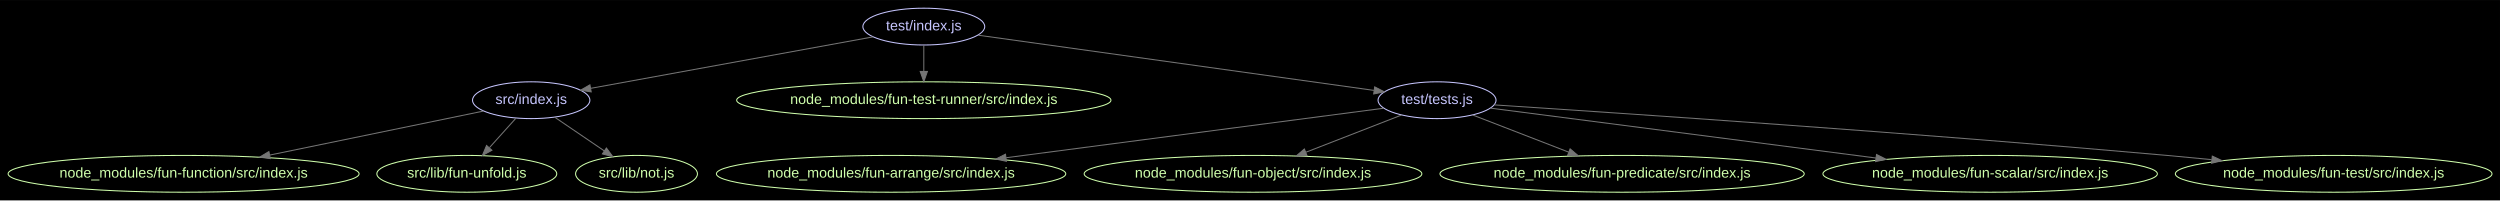
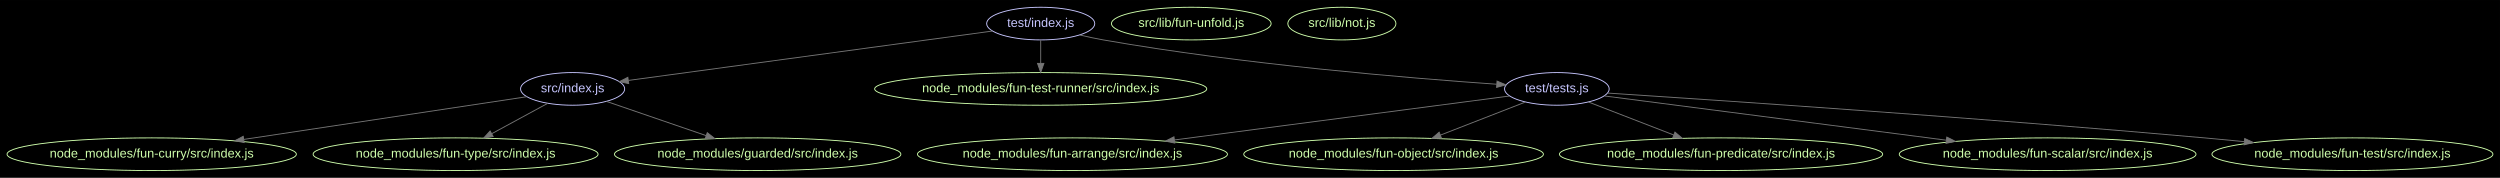
- <svg xmlns="http://www.w3.org/2000/svg" width="2445pt" height="196pt" viewBox="0.00 0.00 2445.26 195.98">
+ <svg xmlns="http://www.w3.org/2000/svg" width="2756pt" height="196pt" viewBox="0.00 0.00 2755.91 195.98">
  <g id="graph0" class="graph" transform="scale(1 1) rotate(0) translate(7.992 187.992)">
-     <polygon fill="#000000" stroke="none" points="-7.992,7.992 -7.992,-187.992 2437.26,-187.992 2437.26,7.992 -7.992,7.992" />
+     <polygon fill="#000000" stroke="none" points="-7.992,7.992 -7.992,-187.992 2747.91,-187.992 2747.91,7.992 -7.992,7.992" />
    <g id="node1" class="node">
-       <ellipse fill="none" stroke="#c6c5fe" cx="511.585" cy="-90" rx="57.391" ry="18" />
-       <text text-anchor="middle" x="511.585" y="-86.3" font-family="Arial" font-size="14.00" fill="#c6c5fe">src/index.js</text>
+       <ellipse fill="none" stroke="#c6c5fe" cx="623.236" cy="-90" rx="57.391" ry="18" />
+       <text text-anchor="middle" x="623.236" y="-86.3" font-family="Arial" font-size="14.00" fill="#c6c5fe">src/index.js</text>
    </g>
    <g id="node2" class="node">
-       <ellipse fill="none" stroke="#cfffac" cx="171.585" cy="-18" rx="171.67" ry="18" />
-       <text text-anchor="middle" x="171.585" y="-14.3" font-family="Arial" font-size="14.00" fill="#cfffac">node_modules/fun-function/src/index.js</text>
+       <ellipse fill="none" stroke="#cfffac" cx="159.236" cy="-18" rx="159.472" ry="18" />
+       <text text-anchor="middle" x="159.236" y="-14.3" font-family="Arial" font-size="14.00" fill="#cfffac">node_modules/fun-curry/src/index.js</text>
    </g>
    <g id="edge1" class="edge">
-       <path fill="none" stroke="#757575" d="M465.022,-79.414C411.309,-68.355 321.925,-49.953 255.896,-36.358" />
-       <polygon fill="#757575" stroke="#757575" points="256.42,-32.893 245.919,-34.304 255.008,-39.749 256.42,-32.893" />
+       <path fill="none" stroke="#757575" d="M572.696,-81.376C498.176,-70.133 357.246,-48.872 260.826,-34.326" />
+       <polygon fill="#757575" stroke="#757575" points="261.172,-30.839 250.761,-32.808 260.127,-37.76 261.172,-30.839" />
    </g>
    <g id="node3" class="node">
-       <ellipse fill="none" stroke="#cfffac" cx="448.585" cy="-18" rx="87.985" ry="18" />
-       <text text-anchor="middle" x="448.585" y="-14.3" font-family="Arial" font-size="14.00" fill="#cfffac">src/lib/fun-unfold.js</text>
+       <ellipse fill="none" stroke="#cfffac" cx="494.236" cy="-18" rx="157.072" ry="18" />
+       <text text-anchor="middle" x="494.236" y="-14.3" font-family="Arial" font-size="14.00" fill="#cfffac">node_modules/fun-type/src/index.js</text>
    </g>
    <g id="edge2" class="edge">
-       <path fill="none" stroke="#757575" d="M496.655,-72.411C488.922,-63.82 479.328,-53.159 470.749,-43.627" />
-       <polygon fill="#757575" stroke="#757575" points="473.137,-41.048 463.845,-35.956 467.934,-45.731 473.137,-41.048" />
+       <path fill="none" stroke="#757575" d="M595.878,-74.155C577.92,-64.41 554.135,-51.504 534.089,-40.626" />
+       <polygon fill="#757575" stroke="#757575" points="535.634,-37.482 525.176,-35.789 532.296,-43.635 535.634,-37.482" />
    </g>
    <g id="node4" class="node">
-       <ellipse fill="none" stroke="#cfffac" cx="614.585" cy="-18" rx="59.59" ry="18" />
-       <text text-anchor="middle" x="614.585" y="-14.3" font-family="Arial" font-size="14.00" fill="#cfffac">src/lib/not.js</text>
+       <ellipse fill="none" stroke="#cfffac" cx="827.236" cy="-18" rx="157.872" ry="18" />
+       <text text-anchor="middle" x="827.236" y="-14.3" font-family="Arial" font-size="14.00" fill="#cfffac">node_modules/guarded/src/index.js</text>
    </g>
    <g id="edge3" class="edge">
-       <path fill="none" stroke="#757575" d="M534.444,-73.465C548.746,-63.745 567.368,-51.089 583.062,-40.423" />
-       <polygon fill="#757575" stroke="#757575" points="585.13,-43.25 591.433,-34.734 581.195,-37.46 585.13,-43.25" />
+       <path fill="none" stroke="#757575" d="M660.653,-76.161C691.354,-65.626 735.316,-50.541 770.369,-38.513" />
+       <polygon fill="#757575" stroke="#757575" points="771.679,-41.764 780.002,-35.208 769.407,-35.143 771.679,-41.764" />
    </g>
    <g id="node5" class="node">
-       <ellipse fill="none" stroke="#c6c5fe" cx="895.585" cy="-162" rx="59.59" ry="18" />
-       <text text-anchor="middle" x="895.585" y="-158.3" font-family="Arial" font-size="14.00" fill="#c6c5fe">test/index.js</text>
+       <ellipse fill="none" stroke="#cfffac" cx="1305.24" cy="-162" rx="87.985" ry="18" />
+       <text text-anchor="middle" x="1305.24" y="-158.3" font-family="Arial" font-size="14.00" fill="#cfffac">src/lib/fun-unfold.js</text>
+     </g>
+     <g id="node6" class="node">
+       <ellipse fill="none" stroke="#cfffac" cx="1471.24" cy="-162" rx="59.59" ry="18" />
+       <text text-anchor="middle" x="1471.24" y="-158.3" font-family="Arial" font-size="14.00" fill="#cfffac">src/lib/not.js</text>
+     </g>
+     <g id="node7" class="node">
+       <ellipse fill="none" stroke="#c6c5fe" cx="1139.24" cy="-162" rx="59.59" ry="18" />
+       <text text-anchor="middle" x="1139.24" y="-158.3" font-family="Arial" font-size="14.00" fill="#c6c5fe">test/index.js</text>
    </g>
    <g id="edge5" class="edge">
-       <path fill="none" stroke="#757575" d="M845.777,-151.92C774.938,-139.007 645.345,-115.383 570.045,-101.657" />
-       <polygon fill="#757575" stroke="#757575" points="570.258,-98.138 559.792,-99.788 569.002,-105.025 570.258,-98.138" />
+       <path fill="none" stroke="#757575" d="M1085.96,-153.772C989.617,-140.703 786.981,-113.213 684.85,-99.359" />
+       <polygon fill="#757575" stroke="#757575" points="685.071,-95.856 674.691,-97.98 684.13,-102.793 685.071,-95.856" />
    </g>
-     <g id="node6" class="node">
-       <ellipse fill="none" stroke="#cfffac" cx="895.585" cy="-90" rx="183.068" ry="18" />
-       <text text-anchor="middle" x="895.585" y="-86.3" font-family="Arial" font-size="14.00" fill="#cfffac">node_modules/fun-test-runner/src/index.js</text>
+     <g id="node8" class="node">
+       <ellipse fill="none" stroke="#cfffac" cx="1139.24" cy="-90" rx="183.068" ry="18" />
+       <text text-anchor="middle" x="1139.24" y="-86.3" font-family="Arial" font-size="14.00" fill="#cfffac">node_modules/fun-test-runner/src/index.js</text>
    </g>
    <g id="edge4" class="edge">
-       <path fill="none" stroke="#757575" d="M895.585,-143.697C895.585,-135.983 895.585,-126.712 895.585,-118.112" />
-       <polygon fill="#757575" stroke="#757575" points="899.085,-118.104 895.585,-108.104 892.085,-118.104 899.085,-118.104" />
+       <path fill="none" stroke="#757575" d="M1139.24,-143.697C1139.24,-135.983 1139.24,-126.712 1139.24,-118.112" />
+       <polygon fill="#757575" stroke="#757575" points="1142.74,-118.104 1139.24,-108.104 1135.74,-118.104 1142.74,-118.104" />
    </g>
-     <g id="node7" class="node">
-       <ellipse fill="none" stroke="#c6c5fe" cx="1397.58" cy="-90" rx="57.69" ry="18" />
-       <text text-anchor="middle" x="1397.58" y="-86.3" font-family="Arial" font-size="14.00" fill="#c6c5fe">test/tests.js</text>
+     <g id="node9" class="node">
+       <ellipse fill="none" stroke="#c6c5fe" cx="1708.24" cy="-90" rx="57.69" ry="18" />
+       <text text-anchor="middle" x="1708.24" y="-86.3" font-family="Arial" font-size="14.00" fill="#c6c5fe">test/tests.js</text>
    </g>
    <g id="edge6" class="edge">
-       <path fill="none" stroke="#757575" d="M948.832,-153.575C1042.54,-140.508 1236.39,-113.477 1335.82,-99.613" />
-       <polygon fill="#757575" stroke="#757575" points="1336.59,-103.039 1346.01,-98.192 1335.62,-96.106 1336.59,-103.039" />
+       <path fill="none" stroke="#757575" d="M1182.48,-149.393C1190.97,-147.383 1199.85,-145.47 1208.24,-144 1362.33,-116.98 1545.72,-101.816 1641.87,-95.151" />
+       <polygon fill="#757575" stroke="#757575" points="1642.29,-98.631 1652.02,-94.456 1641.81,-91.647 1642.29,-98.631" />
    </g>
-     <g id="node8" class="node">
-       <ellipse fill="none" stroke="#cfffac" cx="863.585" cy="-18" rx="170.87" ry="18" />
-       <text text-anchor="middle" x="863.585" y="-14.3" font-family="Arial" font-size="14.00" fill="#cfffac">node_modules/fun-arrange/src/index.js</text>
+     <g id="node10" class="node">
+       <ellipse fill="none" stroke="#cfffac" cx="1174.24" cy="-18" rx="170.87" ry="18" />
+       <text text-anchor="middle" x="1174.24" y="-14.3" font-family="Arial" font-size="14.00" fill="#cfffac">node_modules/fun-arrange/src/index.js</text>
    </g>
    <g id="edge7" class="edge">
-       <path fill="none" stroke="#757575" d="M1345.41,-82.161C1260.32,-71.007 1089.79,-48.653 976.148,-33.755" />
-       <polygon fill="#757575" stroke="#757575" points="976.387,-30.257 966.017,-32.428 975.477,-37.198 976.387,-30.257" />
+       <path fill="none" stroke="#757575" d="M1656.06,-82.161C1570.98,-71.007 1400.44,-48.653 1286.8,-33.755" />
+       <polygon fill="#757575" stroke="#757575" points="1287.04,-30.257 1276.67,-32.428 1286.13,-37.198 1287.04,-30.257" />
    </g>
-     <g id="node9" class="node">
-       <ellipse fill="none" stroke="#cfffac" cx="1217.58" cy="-18" rx="165.171" ry="18" />
-       <text text-anchor="middle" x="1217.58" y="-14.3" font-family="Arial" font-size="14.00" fill="#cfffac">node_modules/fun-object/src/index.js</text>
+     <g id="node11" class="node">
+       <ellipse fill="none" stroke="#cfffac" cx="1528.24" cy="-18" rx="165.171" ry="18" />
+       <text text-anchor="middle" x="1528.24" y="-14.3" font-family="Arial" font-size="14.00" fill="#cfffac">node_modules/fun-object/src/index.js</text>
    </g>
    <g id="edge8" class="edge">
-       <path fill="none" stroke="#757575" d="M1362.88,-75.503C1336.33,-65.179 1299.3,-50.778 1269.27,-39.099" />
-       <polygon fill="#757575" stroke="#757575" points="1270.38,-35.774 1259.79,-35.412 1267.84,-42.298 1270.38,-35.774" />
+       <path fill="none" stroke="#757575" d="M1673.53,-75.503C1646.98,-65.179 1609.95,-50.778 1579.92,-39.099" />
+       <polygon fill="#757575" stroke="#757575" points="1581.03,-35.774 1570.44,-35.412 1578.49,-42.298 1581.03,-35.774" />
    </g>
-     <g id="node10" class="node">
-       <ellipse fill="none" stroke="#cfffac" cx="1578.58" cy="-18" rx="178.168" ry="18" />
-       <text text-anchor="middle" x="1578.58" y="-14.3" font-family="Arial" font-size="14.00" fill="#cfffac">node_modules/fun-predicate/src/index.js</text>
+     <g id="node12" class="node">
+       <ellipse fill="none" stroke="#cfffac" cx="1889.24" cy="-18" rx="178.168" ry="18" />
+       <text text-anchor="middle" x="1889.24" y="-14.3" font-family="Arial" font-size="14.00" fill="#cfffac">node_modules/fun-predicate/src/index.js</text>
    </g>
    <g id="edge9" class="edge">
-       <path fill="none" stroke="#757575" d="M1432.48,-75.503C1459.09,-65.215 1496.16,-50.878 1526.3,-39.221" />
-       <polygon fill="#757575" stroke="#757575" points="1527.75,-42.411 1535.82,-35.539 1525.23,-35.882 1527.75,-42.411" />
+       <path fill="none" stroke="#757575" d="M1743.13,-75.503C1769.74,-65.215 1806.81,-50.878 1836.95,-39.221" />
+       <polygon fill="#757575" stroke="#757575" points="1838.41,-42.411 1846.47,-35.539 1835.88,-35.882 1838.41,-42.411" />
    </g>
-     <g id="node11" class="node">
-       <ellipse fill="none" stroke="#cfffac" cx="1938.58" cy="-18" rx="163.571" ry="18" />
-       <text text-anchor="middle" x="1938.58" y="-14.3" font-family="Arial" font-size="14.00" fill="#cfffac">node_modules/fun-scalar/src/index.js</text>
+     <g id="node13" class="node">
+       <ellipse fill="none" stroke="#cfffac" cx="2249.24" cy="-18" rx="163.571" ry="18" />
+       <text text-anchor="middle" x="2249.24" y="-14.3" font-family="Arial" font-size="14.00" fill="#cfffac">node_modules/fun-scalar/src/index.js</text>
    </g>
    <g id="edge10" class="edge">
-       <path fill="none" stroke="#757575" d="M1449.95,-82.225C1536.59,-71.014 1711.64,-48.365 1826.98,-33.441" />
-       <polygon fill="#757575" stroke="#757575" points="1827.44,-36.911 1836.9,-32.156 1826.54,-29.969 1827.44,-36.911" />
+       <path fill="none" stroke="#757575" d="M1760.6,-82.225C1847.24,-71.014 2022.29,-48.365 2137.63,-33.441" />
+       <polygon fill="#757575" stroke="#757575" points="2138.09,-36.911 2147.56,-32.156 2137.19,-29.969 2138.09,-36.911" />
    </g>
-     <g id="node12" class="node">
-       <ellipse fill="none" stroke="#cfffac" cx="2274.58" cy="-18" rx="154.873" ry="18" />
-       <text text-anchor="middle" x="2274.58" y="-14.3" font-family="Arial" font-size="14.00" fill="#cfffac">node_modules/fun-test/src/index.js</text>
+     <g id="node14" class="node">
+       <ellipse fill="none" stroke="#cfffac" cx="2585.24" cy="-18" rx="154.873" ry="18" />
+       <text text-anchor="middle" x="2585.24" y="-14.3" font-family="Arial" font-size="14.00" fill="#cfffac">node_modules/fun-test/src/index.js</text>
    </g>
    <g id="edge11" class="edge">
-       <path fill="none" stroke="#757575" d="M1453.63,-85.41C1574.13,-77.568 1866.76,-57.849 2111.58,-36 2125.75,-34.736 2140.59,-33.318 2155.31,-31.854" />
-       <polygon fill="#757575" stroke="#757575" points="2155.87,-35.316 2165.47,-30.835 2155.17,-28.351 2155.87,-35.316" />
+       <path fill="none" stroke="#757575" d="M1764.29,-85.41C1884.78,-77.568 2177.41,-57.849 2422.24,-36 2436.4,-34.736 2451.24,-33.318 2465.96,-31.854" />
+       <polygon fill="#757575" stroke="#757575" points="2466.52,-35.316 2476.12,-30.835 2465.82,-28.351 2466.52,-35.316" />
    </g>
  </g>
</svg>
